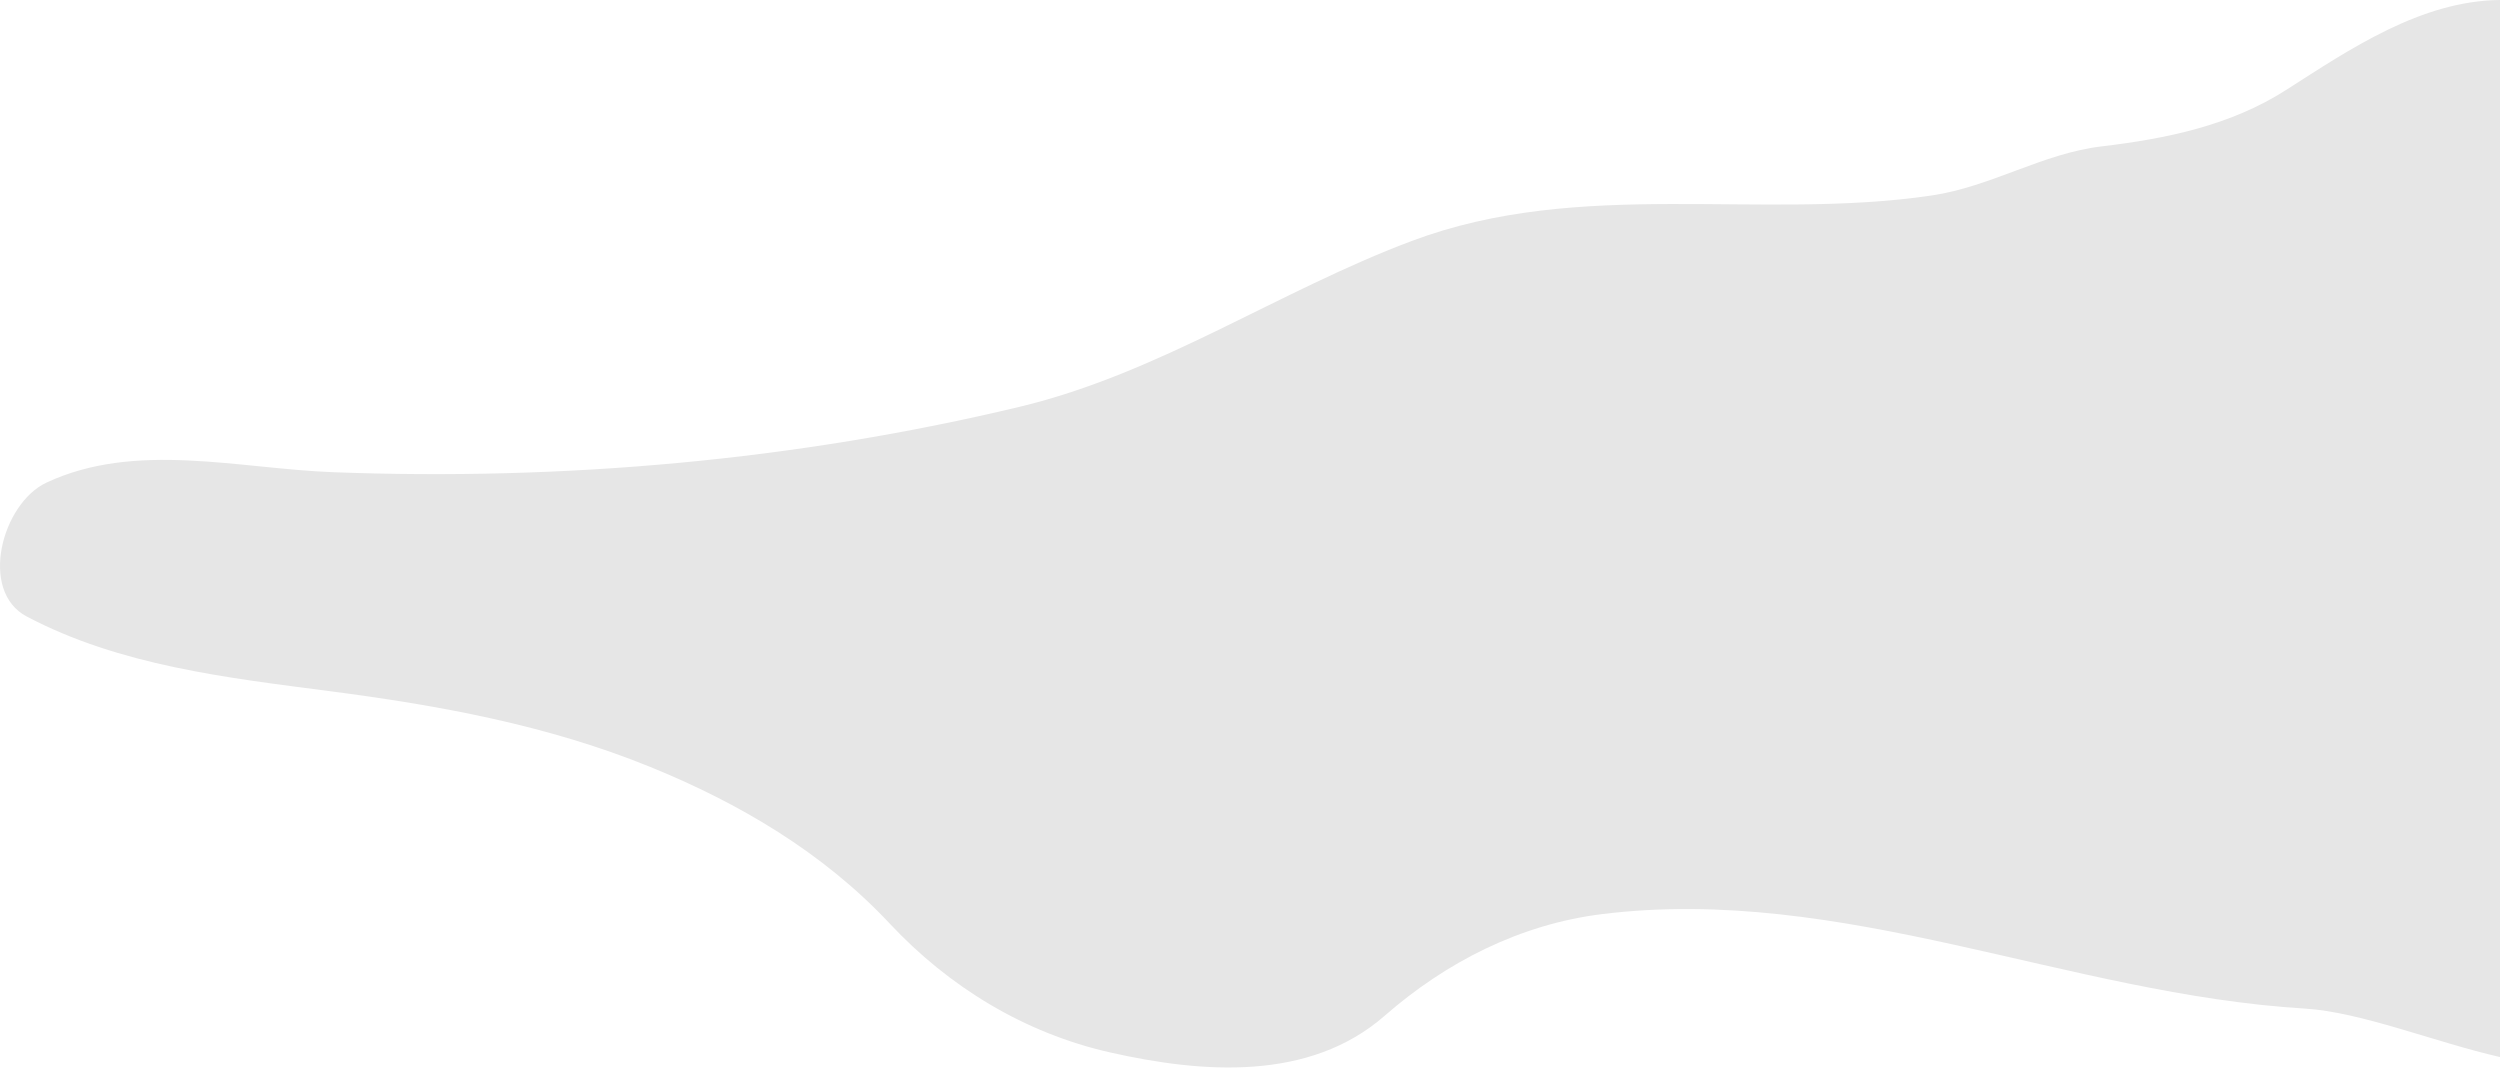
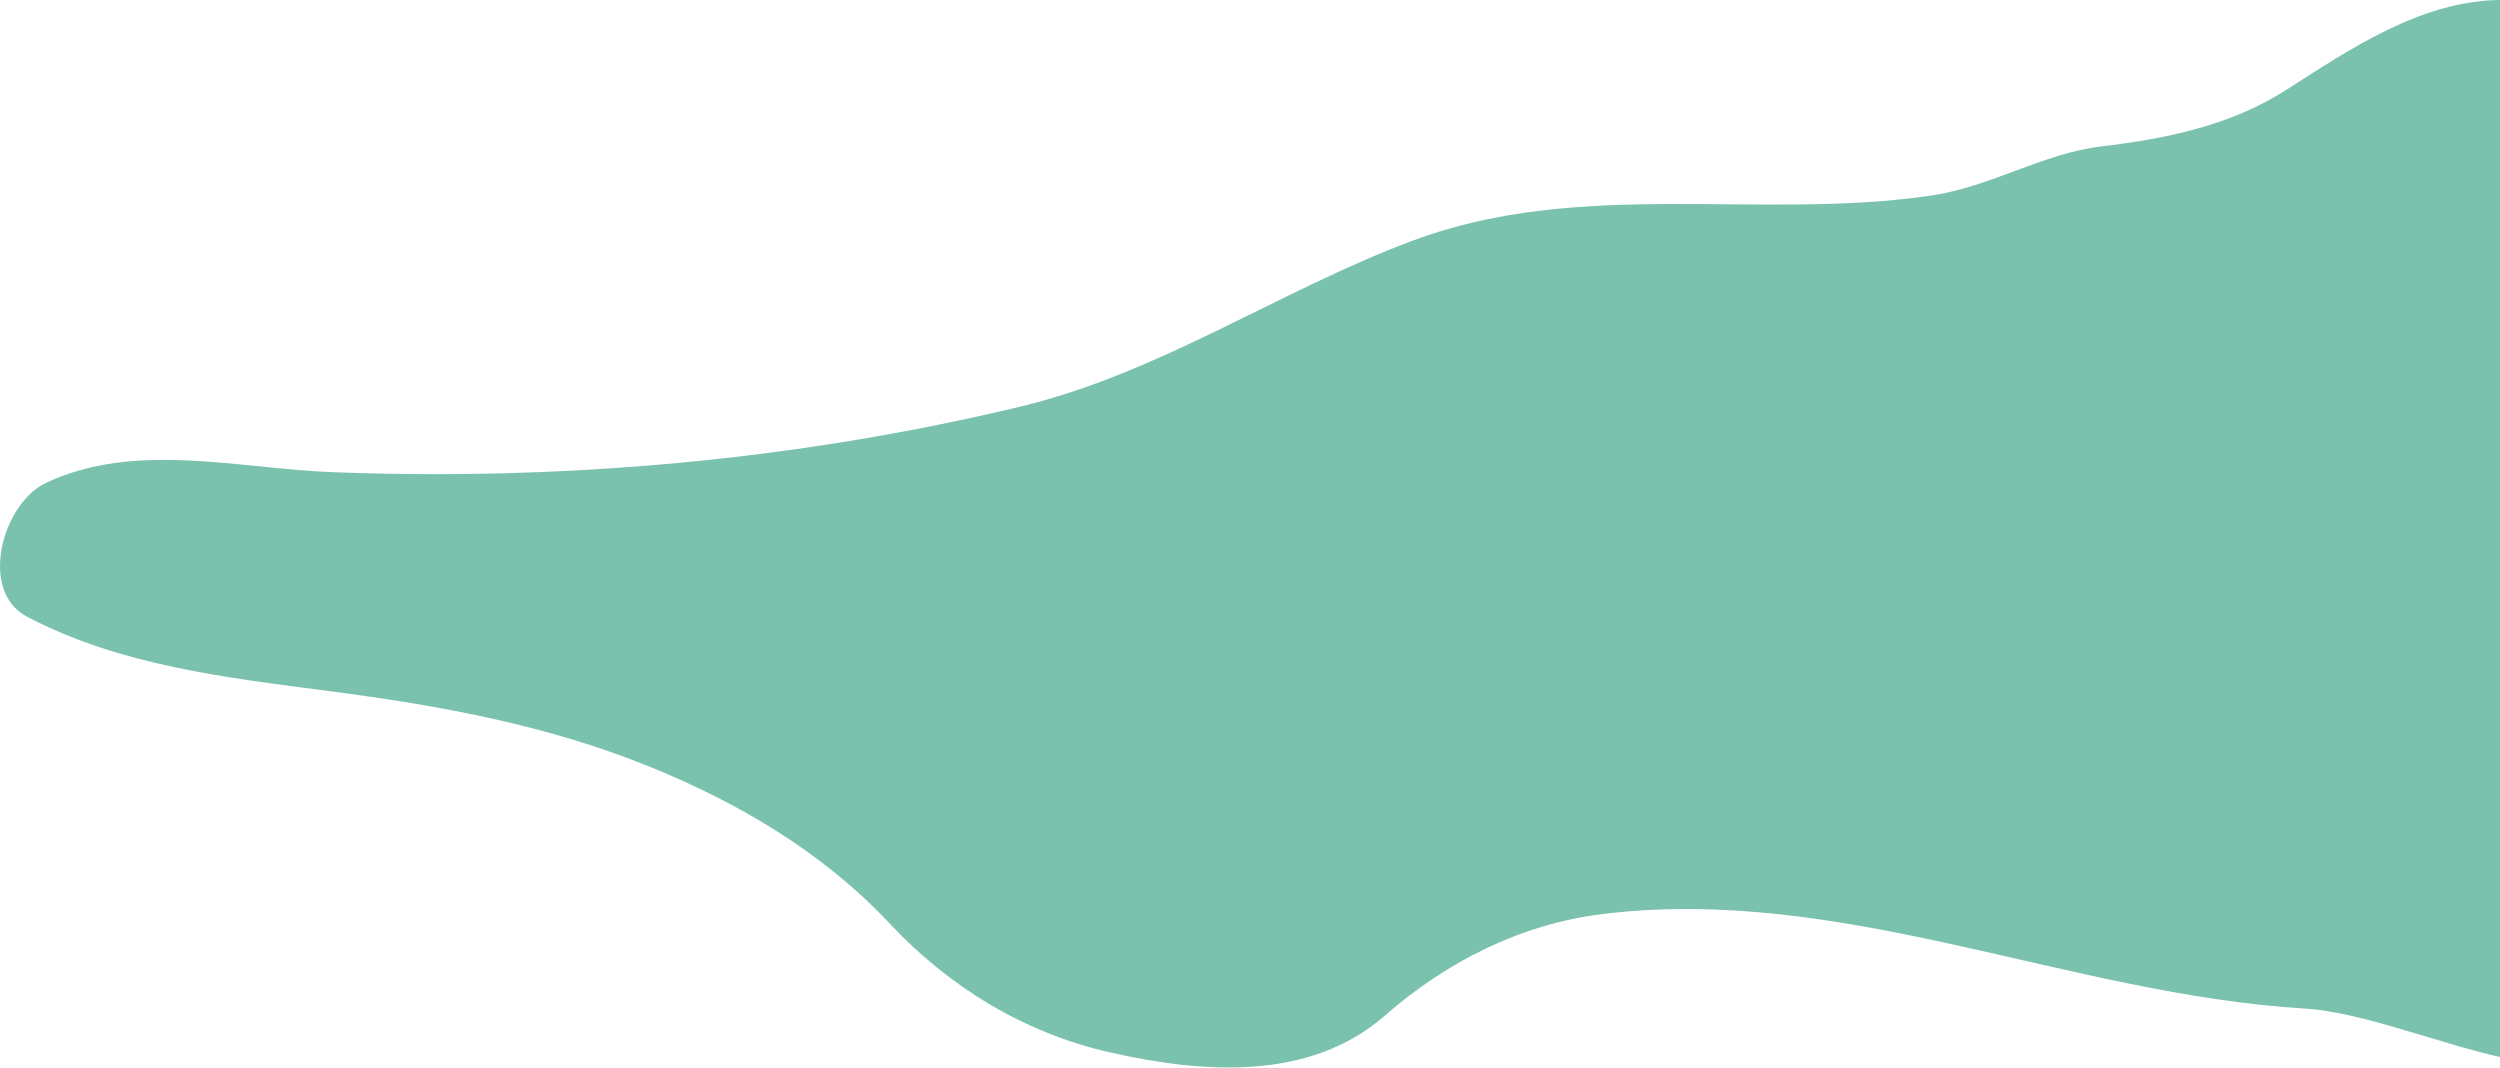
<svg xmlns="http://www.w3.org/2000/svg" width="338.722" height="144.632" viewBox="0 0 89.62 38.267" version="1.1" id="svg5">
  <defs id="defs2" />
  <g id="layer2" transform="translate(0.8898682,-82.2725)">
-     <path id="path1518" style="display:inline;fill:#e6e6e6;fill-opacity:1;stroke-width:0;stroke-linecap:round;stroke-linejoin:round" d="m 88.73,82.272 v 37.894 c -2.311,-0.528 -4.987,-1.616 -6.987,-1.737 -8.501,-0.515 -16.606,-4.454 -25.208,-3.387 -2.935,0.364 -5.593,1.725 -7.784,3.641 -2.71,2.37 -6.564,2.056 -9.833,1.32 -3.094,-0.697 -5.795,-2.36 -7.914,-4.623 -2.392,-2.554 -5.407,-4.323 -8.597,-5.62 -3.69,-1.501 -7.582,-2.204 -11.494,-2.713 -3.676,-0.479 -7.515,-0.916 -10.845,-2.674 -1.725,-0.91 -0.893,-4.052 0.71,-4.801 3.198,-1.493 6.879,-0.499 10.291,-0.371 8.231,0.309 16.556,-0.42 24.593,-2.346 5.017,-1.202 9.29,-4.157 14.064,-5.947 6.045,-2.267 12.45,-0.716 18.624,-1.627 2.147,-0.317 3.974,-1.508 6.101,-1.761 2.322,-0.276 4.622,-0.749 6.606,-2.019 2.305,-1.475 4.838,-3.198 7.673,-3.229 z" />
+     <path id="path1518" style="display:inline;fill:#7ac2ae;fill-opacity:1;stroke-width:0;stroke-linecap:round;stroke-linejoin:round" d="m 88.73,82.272 v 37.894 c -2.311,-0.528 -4.987,-1.616 -6.987,-1.737 -8.501,-0.515 -16.606,-4.454 -25.208,-3.387 -2.935,0.364 -5.593,1.725 -7.784,3.641 -2.71,2.37 -6.564,2.056 -9.833,1.32 -3.094,-0.697 -5.795,-2.36 -7.914,-4.623 -2.392,-2.554 -5.407,-4.323 -8.597,-5.62 -3.69,-1.501 -7.582,-2.204 -11.494,-2.713 -3.676,-0.479 -7.515,-0.916 -10.845,-2.674 -1.725,-0.91 -0.893,-4.052 0.71,-4.801 3.198,-1.493 6.879,-0.499 10.291,-0.371 8.231,0.309 16.556,-0.42 24.593,-2.346 5.017,-1.202 9.29,-4.157 14.064,-5.947 6.045,-2.267 12.45,-0.716 18.624,-1.627 2.147,-0.317 3.974,-1.508 6.101,-1.761 2.322,-0.276 4.622,-0.749 6.606,-2.019 2.305,-1.475 4.838,-3.198 7.673,-3.229 z" />
  </g>
</svg>
